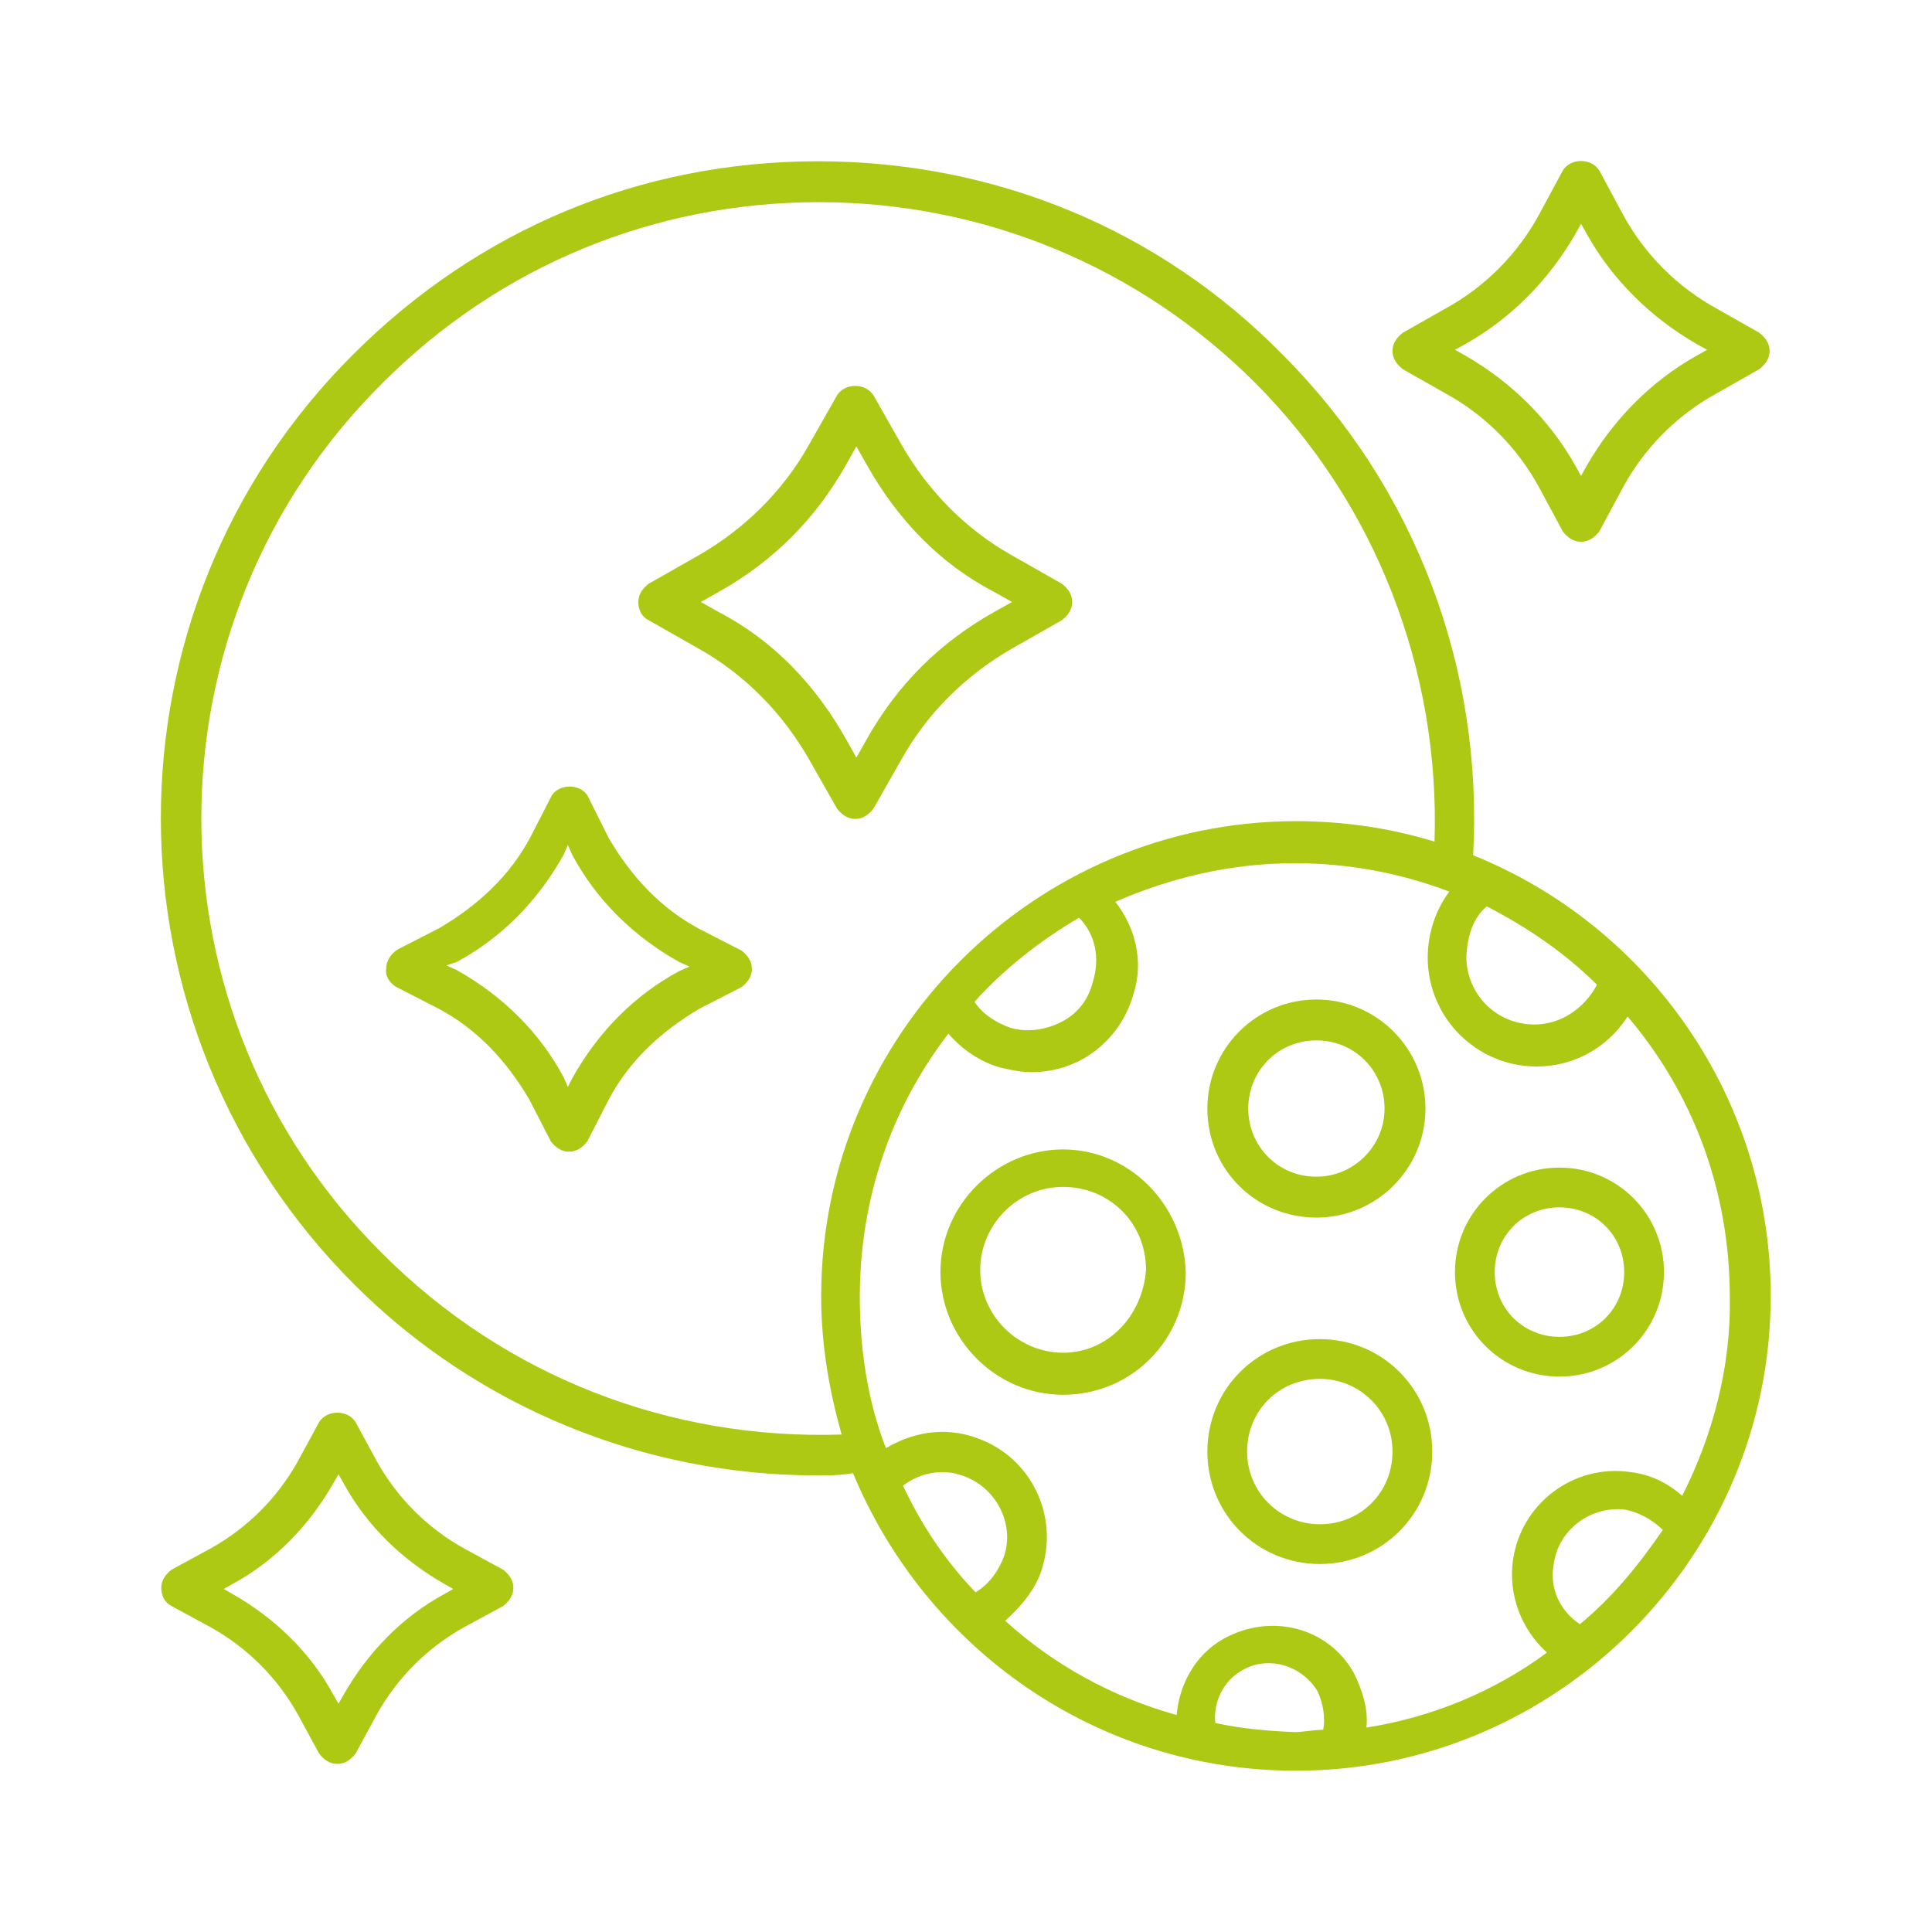
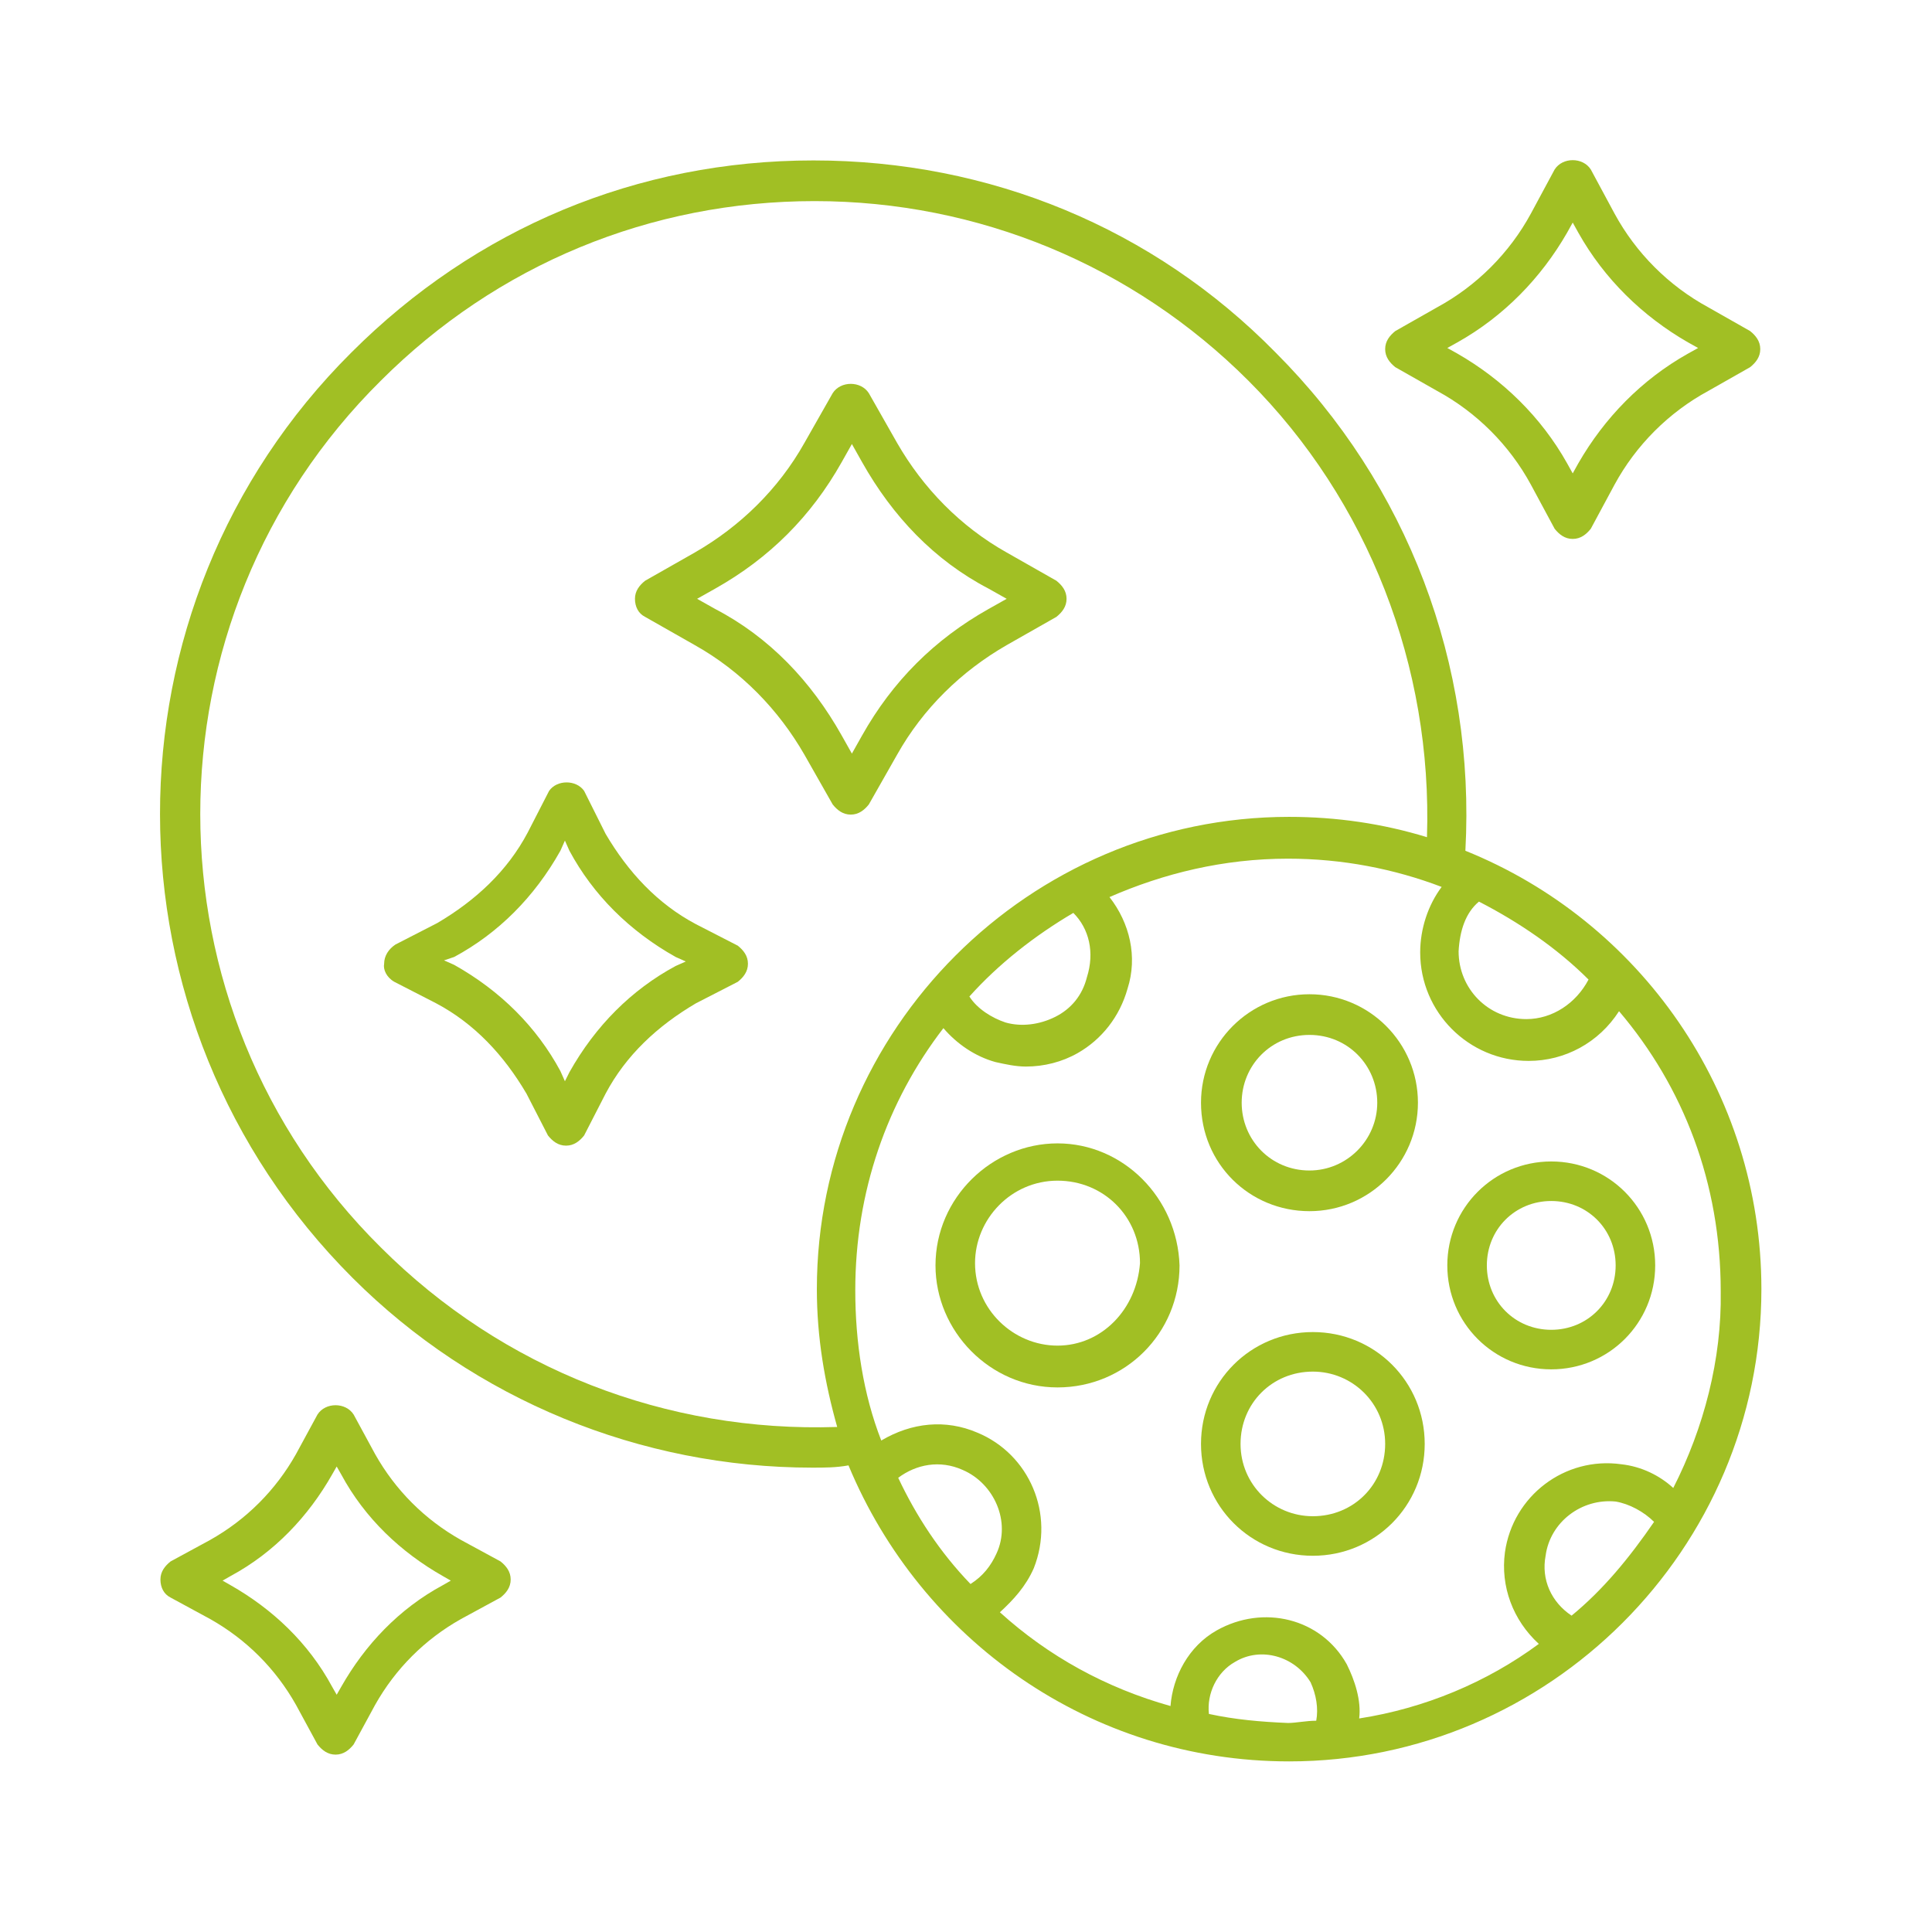
- <svg xmlns="http://www.w3.org/2000/svg" version="1.1" id="Ebene_1" x="0px" y="0px" width="170.1px" height="170.1px" viewBox="0 0 170.1 170.1" style="enable-background:new 0 0 170.1 170.1;" xml:space="preserve">
-   <style type="text/css">
- 	.st0{fill:#ADC913;}
- </style>
+ <svg xmlns="http://www.w3.org/2000/svg" width="100%" height="100%" viewBox="0 0 171 171" version="1.1" xml:space="preserve" style="fill-rule:evenodd;clip-rule:evenodd;stroke-linejoin:round;stroke-miterlimit:2;">
  <g>
-     <path class="st0" d="M34.9,86.9l3.7,1.9c3.4,1.8,6,4.6,8,8l1.9,3.7c0.4,0.5,0.9,0.9,1.6,0.9s1.2-0.4,1.6-0.9l1.9-3.7   c1.8-3.4,4.6-6,8-8l3.7-1.9c0.5-0.4,0.9-0.9,0.9-1.6c0-0.7-0.4-1.2-0.9-1.6l-3.7-1.9c-3.4-1.8-6-4.6-8-8L51.7,70   C51,69,49.3,69,48.6,70l-1.9,3.7c-1.8,3.4-4.6,6-8,8l-3.7,1.9C34.4,84,34,84.6,34,85.3C33.9,85.8,34.2,86.5,34.9,86.9z M40.2,84.7   c3.9-2.1,7.1-5.3,9.4-9.4l0.4-0.9l0.4,0.9c2.1,3.9,5.3,7.1,9.4,9.4l0.9,0.4l-0.9,0.4c-3.9,2.1-7.1,5.3-9.4,9.4L50,95.7l-0.4-0.9   c-2.1-3.9-5.3-7.1-9.4-9.4l-0.9-0.4L40.2,84.7z" />
-     <path class="st0" d="M15.1,141.4l3.5,1.9c3.2,1.8,5.8,4.4,7.6,7.6l1.9,3.5c0.4,0.5,0.9,0.9,1.6,0.9s1.2-0.4,1.6-0.9l1.9-3.5   c1.8-3.2,4.4-5.8,7.6-7.6l3.5-1.9c0.5-0.4,0.9-0.9,0.9-1.6c0-0.7-0.4-1.2-0.9-1.6l-3.5-1.9c-3.2-1.8-5.8-4.4-7.6-7.6l-1.9-3.5   c-0.7-1.1-2.5-1.1-3.2,0l-1.9,3.5c-1.8,3.2-4.4,5.8-7.6,7.6l-3.5,1.9c-0.5,0.4-0.9,0.9-0.9,1.6C14.2,140.5,14.5,141.1,15.1,141.4z    M20.4,139.5c3.9-2.1,6.9-5.3,9-9l0.4-0.7l0.4,0.7c2.1,3.9,5.3,6.9,9,9l0.7,0.4l-0.7,0.4c-3.9,2.1-6.9,5.3-9,9l-0.4,0.7l-0.4-0.7   c-2.1-3.9-5.3-6.9-9-9l-0.7-0.4L20.4,139.5z" />
-     <path class="st0" d="M123.5,32.5l3.7,2.1c3.5,1.9,6.4,4.8,8.3,8.3l2.1,3.9c0.4,0.5,0.9,0.9,1.6,0.9s1.2-0.4,1.6-0.9l2.1-3.9   c1.9-3.5,4.8-6.4,8.3-8.3l3.7-2.1c0.5-0.4,0.9-0.9,0.9-1.6s-0.4-1.2-0.9-1.6l-3.7-2.1c-3.5-1.9-6.4-4.8-8.3-8.3l-2.1-3.9   c-0.7-1.1-2.5-1.1-3.2,0l-2.1,3.9c-1.9,3.5-4.8,6.4-8.3,8.3l-3.7,2.1c-0.5,0.4-0.9,0.9-0.9,1.6S123,32.1,123.5,32.5z M129,30.3   c4.1-2.3,7.4-5.7,9.7-9.7l0.5-0.9l0.5,0.9c2.3,4.1,5.7,7.4,9.7,9.7l0.9,0.5l-0.9,0.5c-4.1,2.3-7.4,5.7-9.7,9.7l-0.5,0.9l-0.5-0.9   c-2.3-4.1-5.7-7.4-9.7-9.7l-0.9-0.5L129,30.3z" />
-     <path class="st0" d="M57.1,54.6l4.4,2.5c4.1,2.3,7.4,5.7,9.7,9.7l2.5,4.4c0.4,0.5,0.9,0.9,1.6,0.9c0.7,0,1.2-0.4,1.6-0.9l2.5-4.4   c2.3-4.1,5.7-7.4,9.7-9.7l4.4-2.5c0.5-0.4,0.9-0.9,0.9-1.6c0-0.7-0.4-1.2-0.9-1.6l-4.4-2.5c-4.1-2.3-7.4-5.7-9.7-9.7l-2.5-4.4   c-0.7-1.1-2.5-1.1-3.2,0l-2.5,4.4c-2.3,4.1-5.7,7.4-9.7,9.7l-4.4,2.5c-0.5,0.4-0.9,0.9-0.9,1.6C56.2,53.7,56.5,54.3,57.1,54.6z    M63.3,52.1c4.8-2.7,8.5-6.4,11.2-11.2l0.9-1.6l0.9,1.6c2.7,4.8,6.4,8.7,11.2,11.2l1.6,0.9l-1.6,0.9c-4.8,2.7-8.5,6.4-11.2,11.2   l-0.9,1.6l-0.9-1.6c-2.7-4.8-6.4-8.7-11.2-11.2L61.7,53L63.3,52.1z" />
-     <path class="st0" d="M71.9,129.9c1.1,0,2.1,0,3.2-0.2c6.4,15.4,21.4,26.2,39,26.2c23,0,41.8-18.8,41.8-41.8   c0-17.5-10.8-32.6-26.2-38.8c0.9-16.5-5.1-32.4-16.8-44.1c-10.8-11-25.3-17-40.9-17s-29.9,6-40.9,17C8.5,53.7,8.5,90.4,31.2,113.1   C42,123.9,56.7,129.9,71.9,129.9z M85.9,140.2c-2.7-2.8-4.8-6-6.4-9.4c1.6-1.2,3.7-1.6,5.7-0.7c2.8,1.2,4.3,4.6,3,7.4   C87.7,138.6,87,139.5,85.9,140.2z M107,151.7c-0.2-1.8,0.7-3.7,2.3-4.6c2.3-1.4,5.3-0.5,6.7,1.8c0.5,1.1,0.7,2.3,0.5,3.4   c-0.9,0-1.8,0.2-2.5,0.2C111.6,152.4,109.3,152.2,107,151.7z M139.1,143c-1.8-1.2-2.7-3.2-2.3-5.3c0.4-3,3.2-5.1,6.2-4.8   c1.2,0.2,2.5,0.9,3.4,1.8C144.2,137.9,141.9,140.7,139.1,143z M148.1,131.7c-1.2-1.1-2.8-1.9-4.6-2.1c-5-0.7-9.6,2.8-10.3,7.8   c-0.4,3,0.7,6,3,8.1c-4.6,3.4-10.1,5.7-15.9,6.6c0.2-1.6-0.4-3.4-1.1-4.8c-2.3-4.1-7.4-5.3-11.5-3c-2.5,1.4-3.9,4.1-4.1,6.7   c-5.7-1.6-10.8-4.4-15.1-8.3c1.2-1.1,2.3-2.3,3-3.9c1.9-4.8-0.4-10.1-5-12c-2.8-1.2-5.8-0.9-8.5,0.7c-1.6-4.1-2.3-8.7-2.3-13.3   c0-8.7,2.8-16.7,7.8-23.2c1.2,1.4,2.8,2.5,4.6,3c0.9,0.2,1.8,0.4,2.7,0.4c1.6,0,3.2-0.4,4.6-1.2c2.1-1.2,3.7-3.2,4.4-5.7   c0.9-2.8,0.2-5.8-1.6-8.1c4.8-2.1,10.1-3.4,15.8-3.4c4.8,0,9.4,0.9,13.6,2.5c-1.2,1.6-1.9,3.7-1.9,5.8c0,5.3,4.3,9.6,9.6,9.6   c3.2,0,6.2-1.6,8-4.4c5.7,6.7,9,15.2,9,24.8C152.4,120.3,150.8,126.4,148.1,131.7z M95,80.8c1.4,1.4,1.9,3.5,1.2,5.7   c-0.4,1.6-1.4,2.8-2.8,3.5c-1.4,0.7-3,0.9-4.4,0.5c-1.2-0.4-2.5-1.2-3.2-2.3C88.4,85.3,91.6,82.8,95,80.8z M130.9,79.8   c3.5,1.8,6.9,4.1,9.7,6.9c-1.1,2.1-3.2,3.5-5.5,3.5c-3.4,0-6-2.7-6-6C129.2,82.4,129.7,80.8,130.9,79.8L130.9,79.8z M33.7,33.7   C44,23.4,57.6,17.8,72.1,17.8s28.2,5.7,38.4,15.9c10.6,10.6,16.3,25.3,15.8,40.4c-3.9-1.2-8-1.8-12.2-1.8   c-23,0-41.8,18.8-41.8,41.8c0,4.3,0.7,8.3,1.8,12.2c-15.1,0.5-29.6-5.1-40.4-15.9C12.4,89.3,12.4,54.8,33.7,33.7z" />
-     <path class="st0" d="M93.6,101.2c-5.8,0-10.8,4.8-10.8,10.8c0,5.8,4.8,10.8,10.8,10.8s10.8-4.8,10.8-10.8   C104.2,106,99.4,101.2,93.6,101.2z M93.6,119.1c-3.9,0-7.3-3.2-7.3-7.3c0-3.9,3.2-7.3,7.3-7.3s7.3,3.2,7.3,7.3   C100.6,115.9,97.5,119.1,93.6,119.1z" />
-     <path class="st0" d="M116.2,117.9c-5.5,0-9.9,4.4-9.9,9.9s4.4,9.9,9.9,9.9c5.5,0,9.9-4.4,9.9-9.9S121.7,117.9,116.2,117.9z    M116.2,134.2c-3.5,0-6.4-2.8-6.4-6.4s2.8-6.4,6.4-6.4c3.5,0,6.4,2.8,6.4,6.4S119.8,134.2,116.2,134.2z" />
-     <path class="st0" d="M137.3,102.8c-5.1,0-9.2,4.1-9.2,9.2c0,5.1,4.1,9.2,9.2,9.2c5.1,0,9.2-4.1,9.2-9.2   C146.5,106.9,142.4,102.8,137.3,102.8z M137.3,117.7c-3.2,0-5.7-2.5-5.7-5.7c0-3.2,2.5-5.7,5.7-5.7c3.2,0,5.7,2.5,5.7,5.7   C143,115.2,140.5,117.7,137.3,117.7z" />
-     <path class="st0" d="M115.9,107.2c5.3,0,9.6-4.3,9.6-9.6c0-5.3-4.3-9.6-9.6-9.6c-5.3,0-9.6,4.3-9.6,9.6   C106.3,103,110.6,107.2,115.9,107.2z M115.9,91.6c3.4,0,6,2.7,6,6s-2.7,6-6,6c-3.4,0-6-2.7-6-6S112.5,91.6,115.9,91.6z" />
+     <path d="M34.9,86.9L38.6,88.8C42,90.6 44.6,93.4 46.6,96.8L48.5,100.5C48.9,101 49.4,101.4 50.1,101.4C50.8,101.4 51.3,101 51.7,100.5L53.6,96.8C55.4,93.4 58.2,90.8 61.6,88.8L65.3,86.9C65.8,86.5 66.2,86 66.2,85.3C66.2,84.6 65.8,84.1 65.3,83.7L61.6,81.8C58.2,80 55.6,77.2 53.6,73.8L51.7,70C51,69 49.3,69 48.6,70L46.7,73.7C44.9,77.1 42.1,79.7 38.7,81.7L35,83.6C34.4,84 34,84.6 34,85.3C33.9,85.8 34.2,86.5 34.9,86.9ZM40.2,84.7C44.1,82.6 47.3,79.4 49.6,75.3L50,74.4L50.4,75.3C52.5,79.2 55.7,82.4 59.8,84.7L60.7,85.1L59.8,85.5C55.9,87.6 52.7,90.8 50.4,94.9L50,95.7L49.6,94.8C47.5,90.9 44.3,87.7 40.2,85.4L39.3,85L40.2,84.7Z" style="fill:rgb(161,191,36);fill-rule:nonzero;" />
+     <path d="M15.1,141.4L18.6,143.3C21.8,145.1 24.4,147.7 26.2,150.9L28.1,154.4C28.5,154.9 29,155.3 29.7,155.3C30.4,155.3 30.9,154.9 31.3,154.4L33.2,150.9C35,147.7 37.6,145.1 40.8,143.3L44.3,141.4C44.8,141 45.2,140.5 45.2,139.8C45.2,139.1 44.8,138.6 44.3,138.2L40.8,136.3C37.6,134.5 35,131.9 33.2,128.7L31.3,125.2C30.6,124.1 28.8,124.1 28.1,125.2L26.2,128.7C24.4,131.9 21.8,134.5 18.6,136.3L15.1,138.2C14.6,138.6 14.2,139.1 14.2,139.8C14.2,140.5 14.5,141.1 15.1,141.4ZM20.4,139.5C24.3,137.4 27.3,134.2 29.4,130.5L29.8,129.8L30.2,130.5C32.3,134.4 35.5,137.4 39.2,139.5L39.9,139.9L39.2,140.3C35.3,142.4 32.3,145.6 30.2,149.3L29.8,150L29.4,149.3C27.3,145.4 24.1,142.4 20.4,140.3L19.7,139.9L20.4,139.5Z" style="fill:rgb(161,191,36);fill-rule:nonzero;" />
+     <path d="M123.5,32.5L127.2,34.6C130.7,36.5 133.6,39.4 135.5,42.9L137.6,46.8C138,47.3 138.5,47.7 139.2,47.7C139.9,47.7 140.4,47.3 140.8,46.8L142.9,42.9C144.8,39.4 147.7,36.5 151.2,34.6L154.9,32.5C155.4,32.1 155.8,31.6 155.8,30.9C155.8,30.2 155.4,29.7 154.9,29.3L151.2,27.2C147.7,25.3 144.8,22.4 142.9,18.9L140.8,15C140.1,13.9 138.3,13.9 137.6,15L135.5,18.9C133.6,22.4 130.7,25.3 127.2,27.2L123.5,29.3C123,29.7 122.6,30.2 122.6,30.9C122.6,31.6 123,32.1 123.5,32.5ZM129,30.3C133.1,28 136.4,24.6 138.7,20.6L139.2,19.7L139.7,20.6C142,24.7 145.4,28 149.4,30.3L150.3,30.8L149.4,31.3C145.3,33.6 142,37 139.7,41L139.2,41.9L138.7,41C136.4,36.9 133,33.6 129,31.3L128.1,30.8L129,30.3Z" style="fill:rgb(161,191,36);fill-rule:nonzero;" />
+     <path d="M57.1,54.6L61.5,57.1C65.6,59.4 68.9,62.8 71.2,66.8L73.7,71.2C74.1,71.7 74.6,72.1 75.3,72.1C76,72.1 76.5,71.7 76.9,71.2L79.4,66.8C81.7,62.7 85.1,59.4 89.1,57.1L93.5,54.6C94,54.2 94.4,53.7 94.4,53C94.4,52.3 94,51.8 93.5,51.4L89.1,48.9C85,46.6 81.7,43.2 79.4,39.2L76.9,34.8C76.2,33.7 74.4,33.7 73.7,34.8L71.2,39.2C68.9,43.3 65.5,46.6 61.5,48.9L57.1,51.4C56.6,51.8 56.2,52.3 56.2,53C56.2,53.7 56.5,54.3 57.1,54.6ZM63.3,52.1C68.1,49.4 71.8,45.7 74.5,40.9L75.4,39.3L76.3,40.9C79,45.7 82.7,49.6 87.5,52.1L89.1,53L87.5,53.9C82.7,56.6 79,60.3 76.3,65.1L75.4,66.7L74.5,65.1C71.8,60.3 68.1,56.4 63.3,53.9L61.7,53L63.3,52.1Z" style="fill:rgb(161,191,36);fill-rule:nonzero;" />
+     <path d="M71.9,129.9C73,129.9 74,129.9 75.1,129.7C81.5,145.1 96.5,155.9 114.1,155.9C137.1,155.9 155.9,137.1 155.9,114.1C155.9,96.6 145.1,81.5 129.7,75.3C130.6,58.8 124.6,42.9 112.9,31.2C102.1,20.2 87.6,14.2 72,14.2C56.4,14.2 42.1,20.2 31.1,31.2C8.5,53.7 8.5,90.4 31.2,113.1C42,123.9 56.7,129.9 71.9,129.9ZM85.9,140.2C83.2,137.4 81.1,134.2 79.5,130.8C81.1,129.6 83.2,129.2 85.2,130.1C88,131.3 89.5,134.7 88.2,137.5C87.7,138.6 87,139.5 85.9,140.2ZM107,151.7C106.8,149.9 107.7,148 109.3,147.1C111.6,145.7 114.6,146.6 116,148.9C116.5,150 116.7,151.2 116.5,152.3C115.6,152.3 114.7,152.5 114,152.5C111.6,152.4 109.3,152.2 107,151.7ZM139.1,143C137.3,141.8 136.4,139.8 136.8,137.7C137.2,134.7 140,132.6 143,132.9C144.2,133.1 145.5,133.8 146.4,134.7C144.2,137.9 141.9,140.7 139.1,143ZM148.1,131.7C146.9,130.6 145.3,129.8 143.5,129.6C138.5,128.9 133.9,132.4 133.2,137.4C132.8,140.4 133.9,143.4 136.2,145.5C131.6,148.9 126.1,151.2 120.3,152.1C120.5,150.5 119.9,148.7 119.2,147.3C116.9,143.2 111.8,142 107.7,144.3C105.2,145.7 103.8,148.4 103.6,151C97.9,149.4 92.8,146.6 88.5,142.7C89.7,141.6 90.8,140.4 91.5,138.8C93.4,134 91.1,128.7 86.5,126.8C83.7,125.6 80.7,125.9 78,127.5C76.4,123.4 75.7,118.8 75.7,114.2C75.7,105.5 78.5,97.5 83.5,91C84.7,92.4 86.3,93.5 88.1,94C89,94.2 89.9,94.4 90.8,94.4C92.4,94.4 94,94 95.4,93.2C97.5,92 99.1,90 99.8,87.5C100.7,84.7 100,81.7 98.2,79.4C103,77.3 108.3,76 114,76C118.8,76 123.4,76.9 127.6,78.5C126.4,80.1 125.7,82.2 125.7,84.3C125.7,89.6 130,93.9 135.3,93.9C138.5,93.9 141.5,92.3 143.3,89.5C149,96.2 152.3,104.7 152.3,114.3C152.4,120.3 150.8,126.4 148.1,131.7ZM95,80.8C96.4,82.2 96.9,84.3 96.2,86.5C95.8,88.1 94.8,89.3 93.4,90C92,90.7 90.4,90.9 89,90.5C87.8,90.1 86.5,89.3 85.8,88.2C88.4,85.3 91.6,82.8 95,80.8ZM130.9,79.8C134.4,81.6 137.8,83.9 140.6,86.7C139.5,88.8 137.4,90.2 135.1,90.2C131.7,90.2 129.1,87.5 129.1,84.2C129.2,82.4 129.7,80.8 130.9,79.8ZM33.7,33.7C44,23.4 57.6,17.8 72.1,17.8C86.6,17.8 100.3,23.5 110.5,33.7C121.1,44.3 126.8,59 126.3,74.1C122.4,72.9 118.3,72.3 114.1,72.3C91.1,72.3 72.3,91.1 72.3,114.1C72.3,118.4 73,122.4 74.1,126.3C59,126.8 44.5,121.2 33.7,110.4C12.4,89.3 12.4,54.8 33.7,33.7Z" style="fill:rgb(161,191,36);fill-rule:nonzero;" />
+     <path d="M93.6,101.2C87.8,101.2 82.8,106 82.8,112C82.8,117.8 87.6,122.8 93.6,122.8C99.6,122.8 104.4,118 104.4,112C104.2,106 99.4,101.2 93.6,101.2ZM93.6,119.1C89.7,119.1 86.3,115.9 86.3,111.8C86.3,107.9 89.5,104.5 93.6,104.5C97.7,104.5 100.9,107.7 100.9,111.8C100.6,115.9 97.5,119.1 93.6,119.1Z" style="fill:rgb(161,191,36);fill-rule:nonzero;" />
+     <path d="M116.2,117.9C110.7,117.9 106.3,122.3 106.3,127.8C106.3,133.3 110.7,137.7 116.2,137.7C121.7,137.7 126.1,133.3 126.1,127.8C126.1,122.3 121.7,117.9 116.2,117.9ZM116.2,134.2C112.7,134.2 109.8,131.4 109.8,127.8C109.8,124.2 112.6,121.4 116.2,121.4C119.7,121.4 122.6,124.2 122.6,127.8C122.6,131.4 119.8,134.2 116.2,134.2Z" style="fill:rgb(161,191,36);fill-rule:nonzero;" />
+     <path d="M137.3,102.8C132.2,102.8 128.1,106.9 128.1,112C128.1,117.1 132.2,121.2 137.3,121.2C142.4,121.2 146.5,117.1 146.5,112C146.5,106.9 142.4,102.8 137.3,102.8ZM137.3,117.7C134.1,117.7 131.6,115.2 131.6,112C131.6,108.8 134.1,106.3 137.3,106.3C140.5,106.3 143,108.8 143,112C143,115.2 140.5,117.7 137.3,117.7Z" style="fill:rgb(161,191,36);fill-rule:nonzero;" />
+     <path d="M115.9,107.2C121.2,107.2 125.5,102.9 125.5,97.6C125.5,92.3 121.2,88 115.9,88C110.6,88 106.3,92.3 106.3,97.6C106.3,103 110.6,107.2 115.9,107.2ZM115.9,91.6C119.3,91.6 121.9,94.3 121.9,97.6C121.9,100.9 119.2,103.6 115.9,103.6C112.5,103.6 109.9,100.9 109.9,97.6C109.9,94.3 112.5,91.6 115.9,91.6Z" style="fill:rgb(161,191,36);fill-rule:nonzero;" />
  </g>
</svg>
